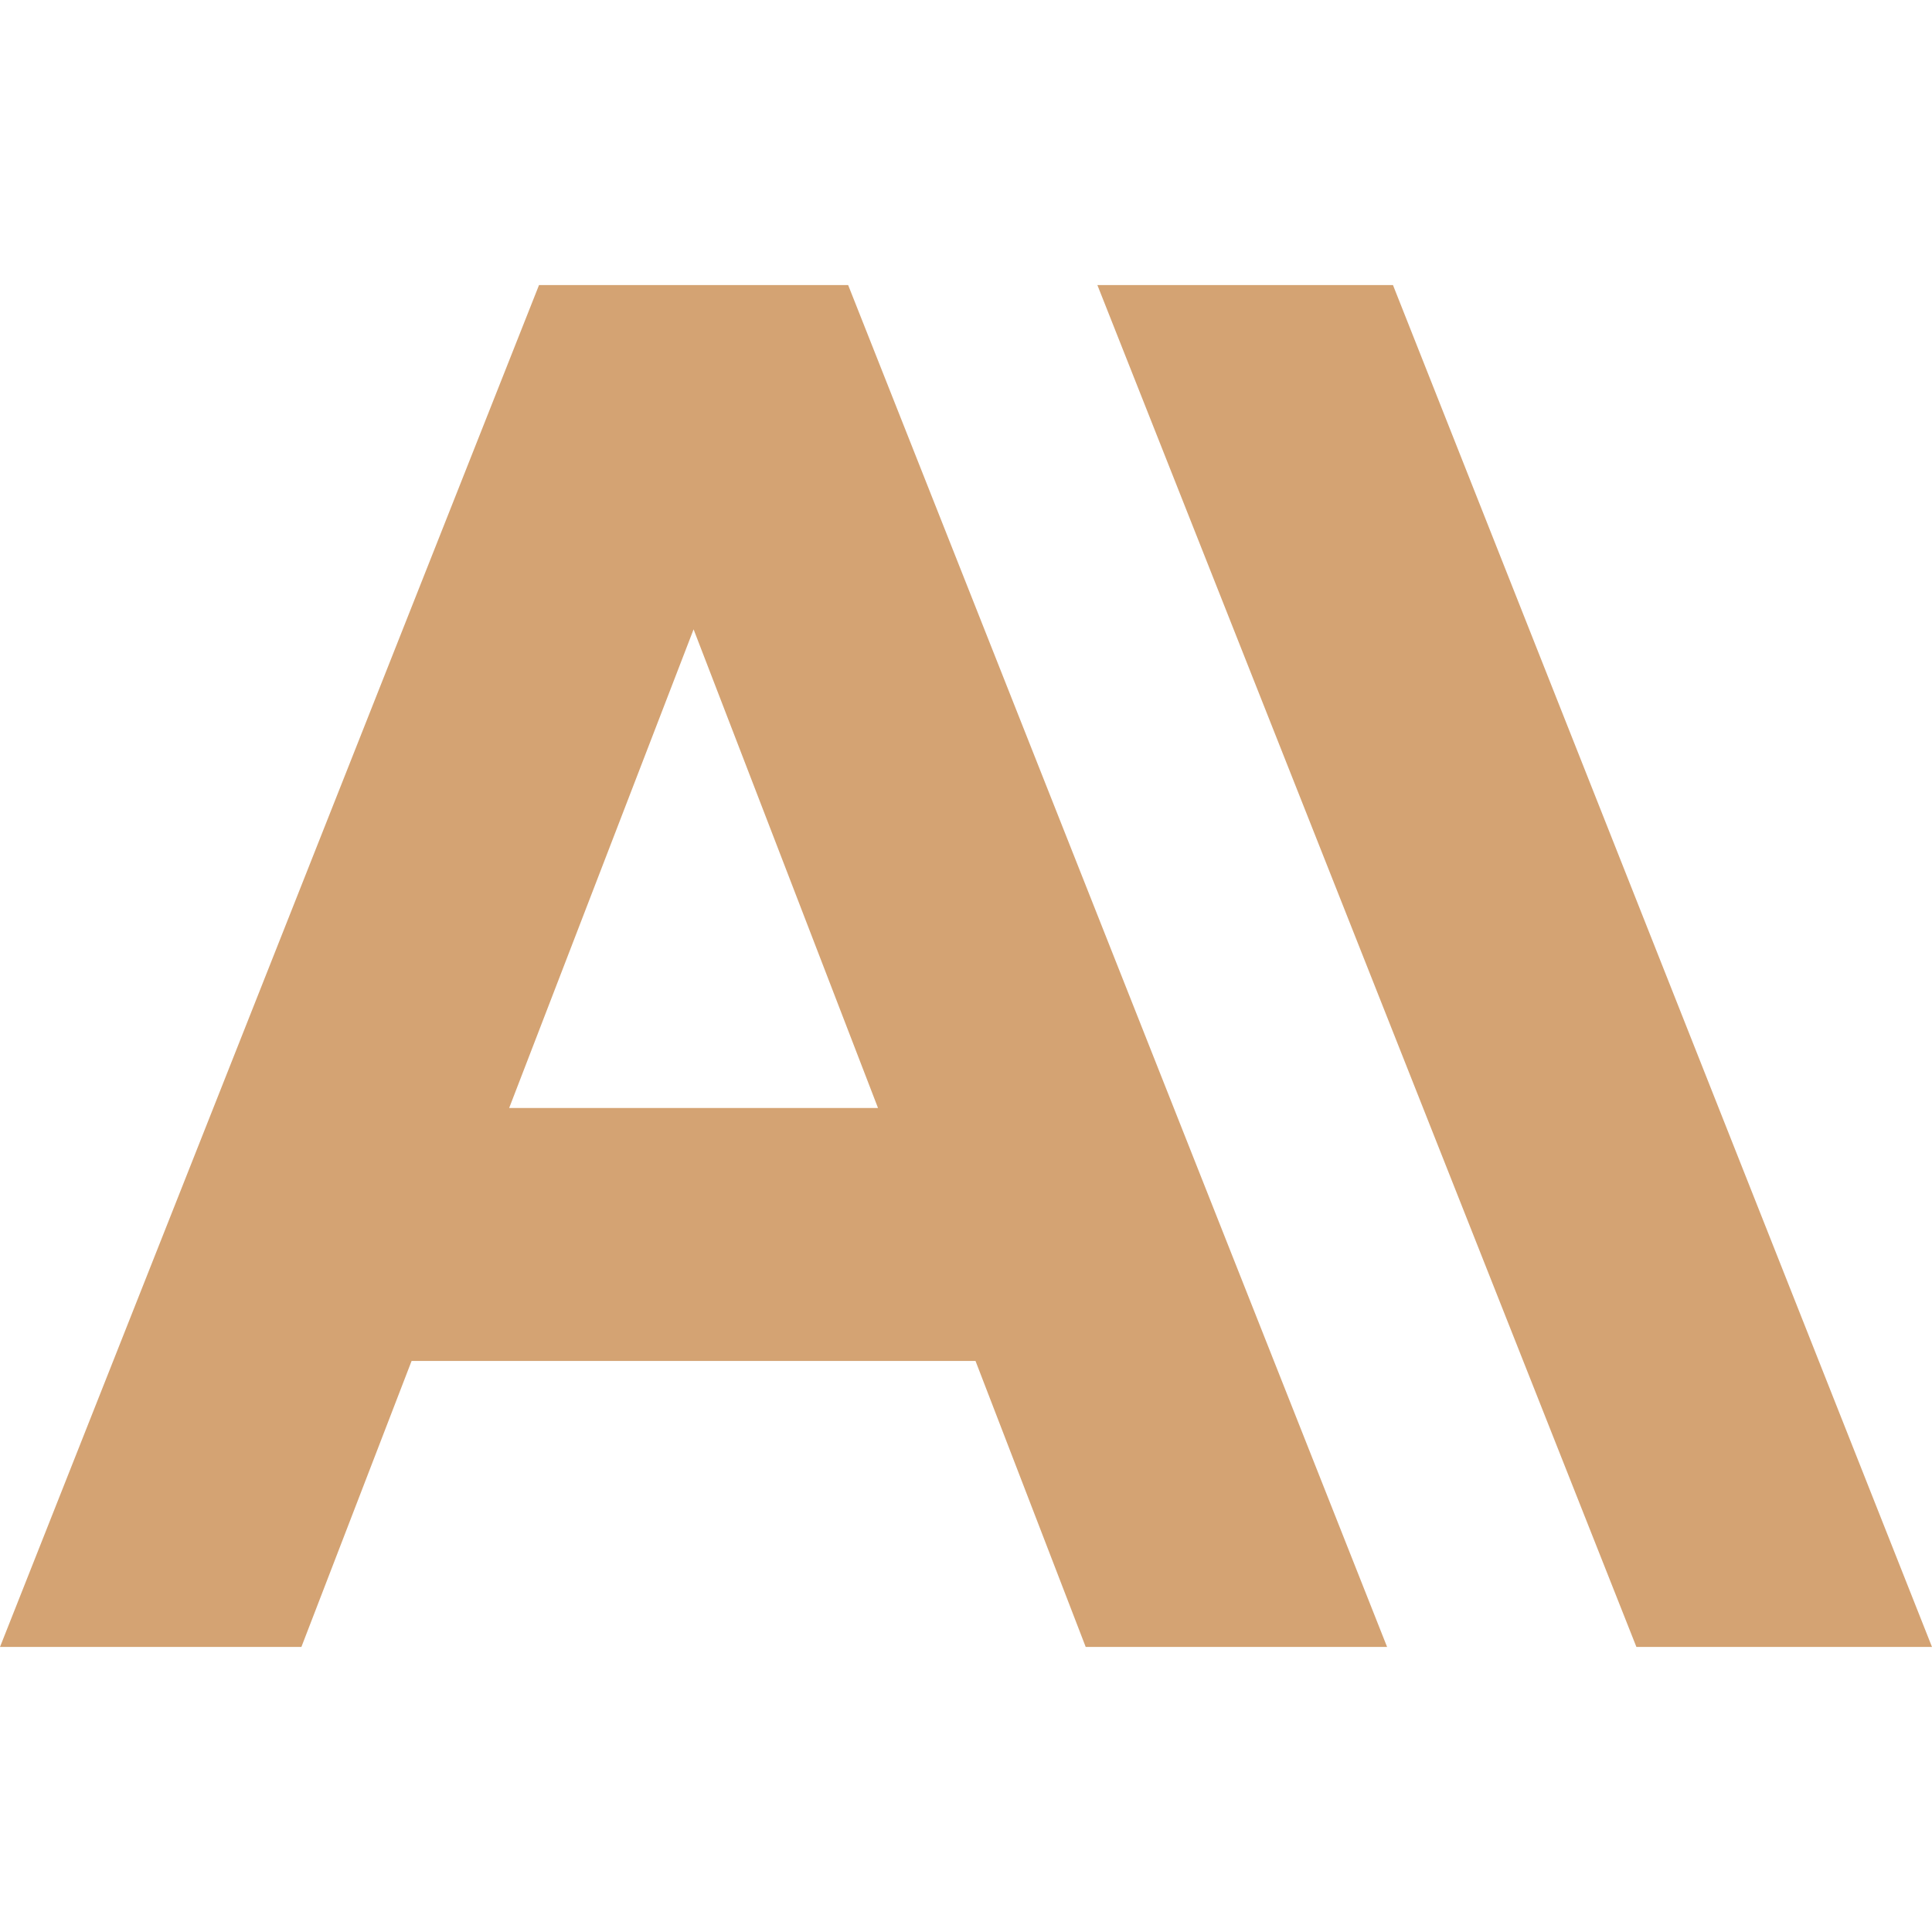
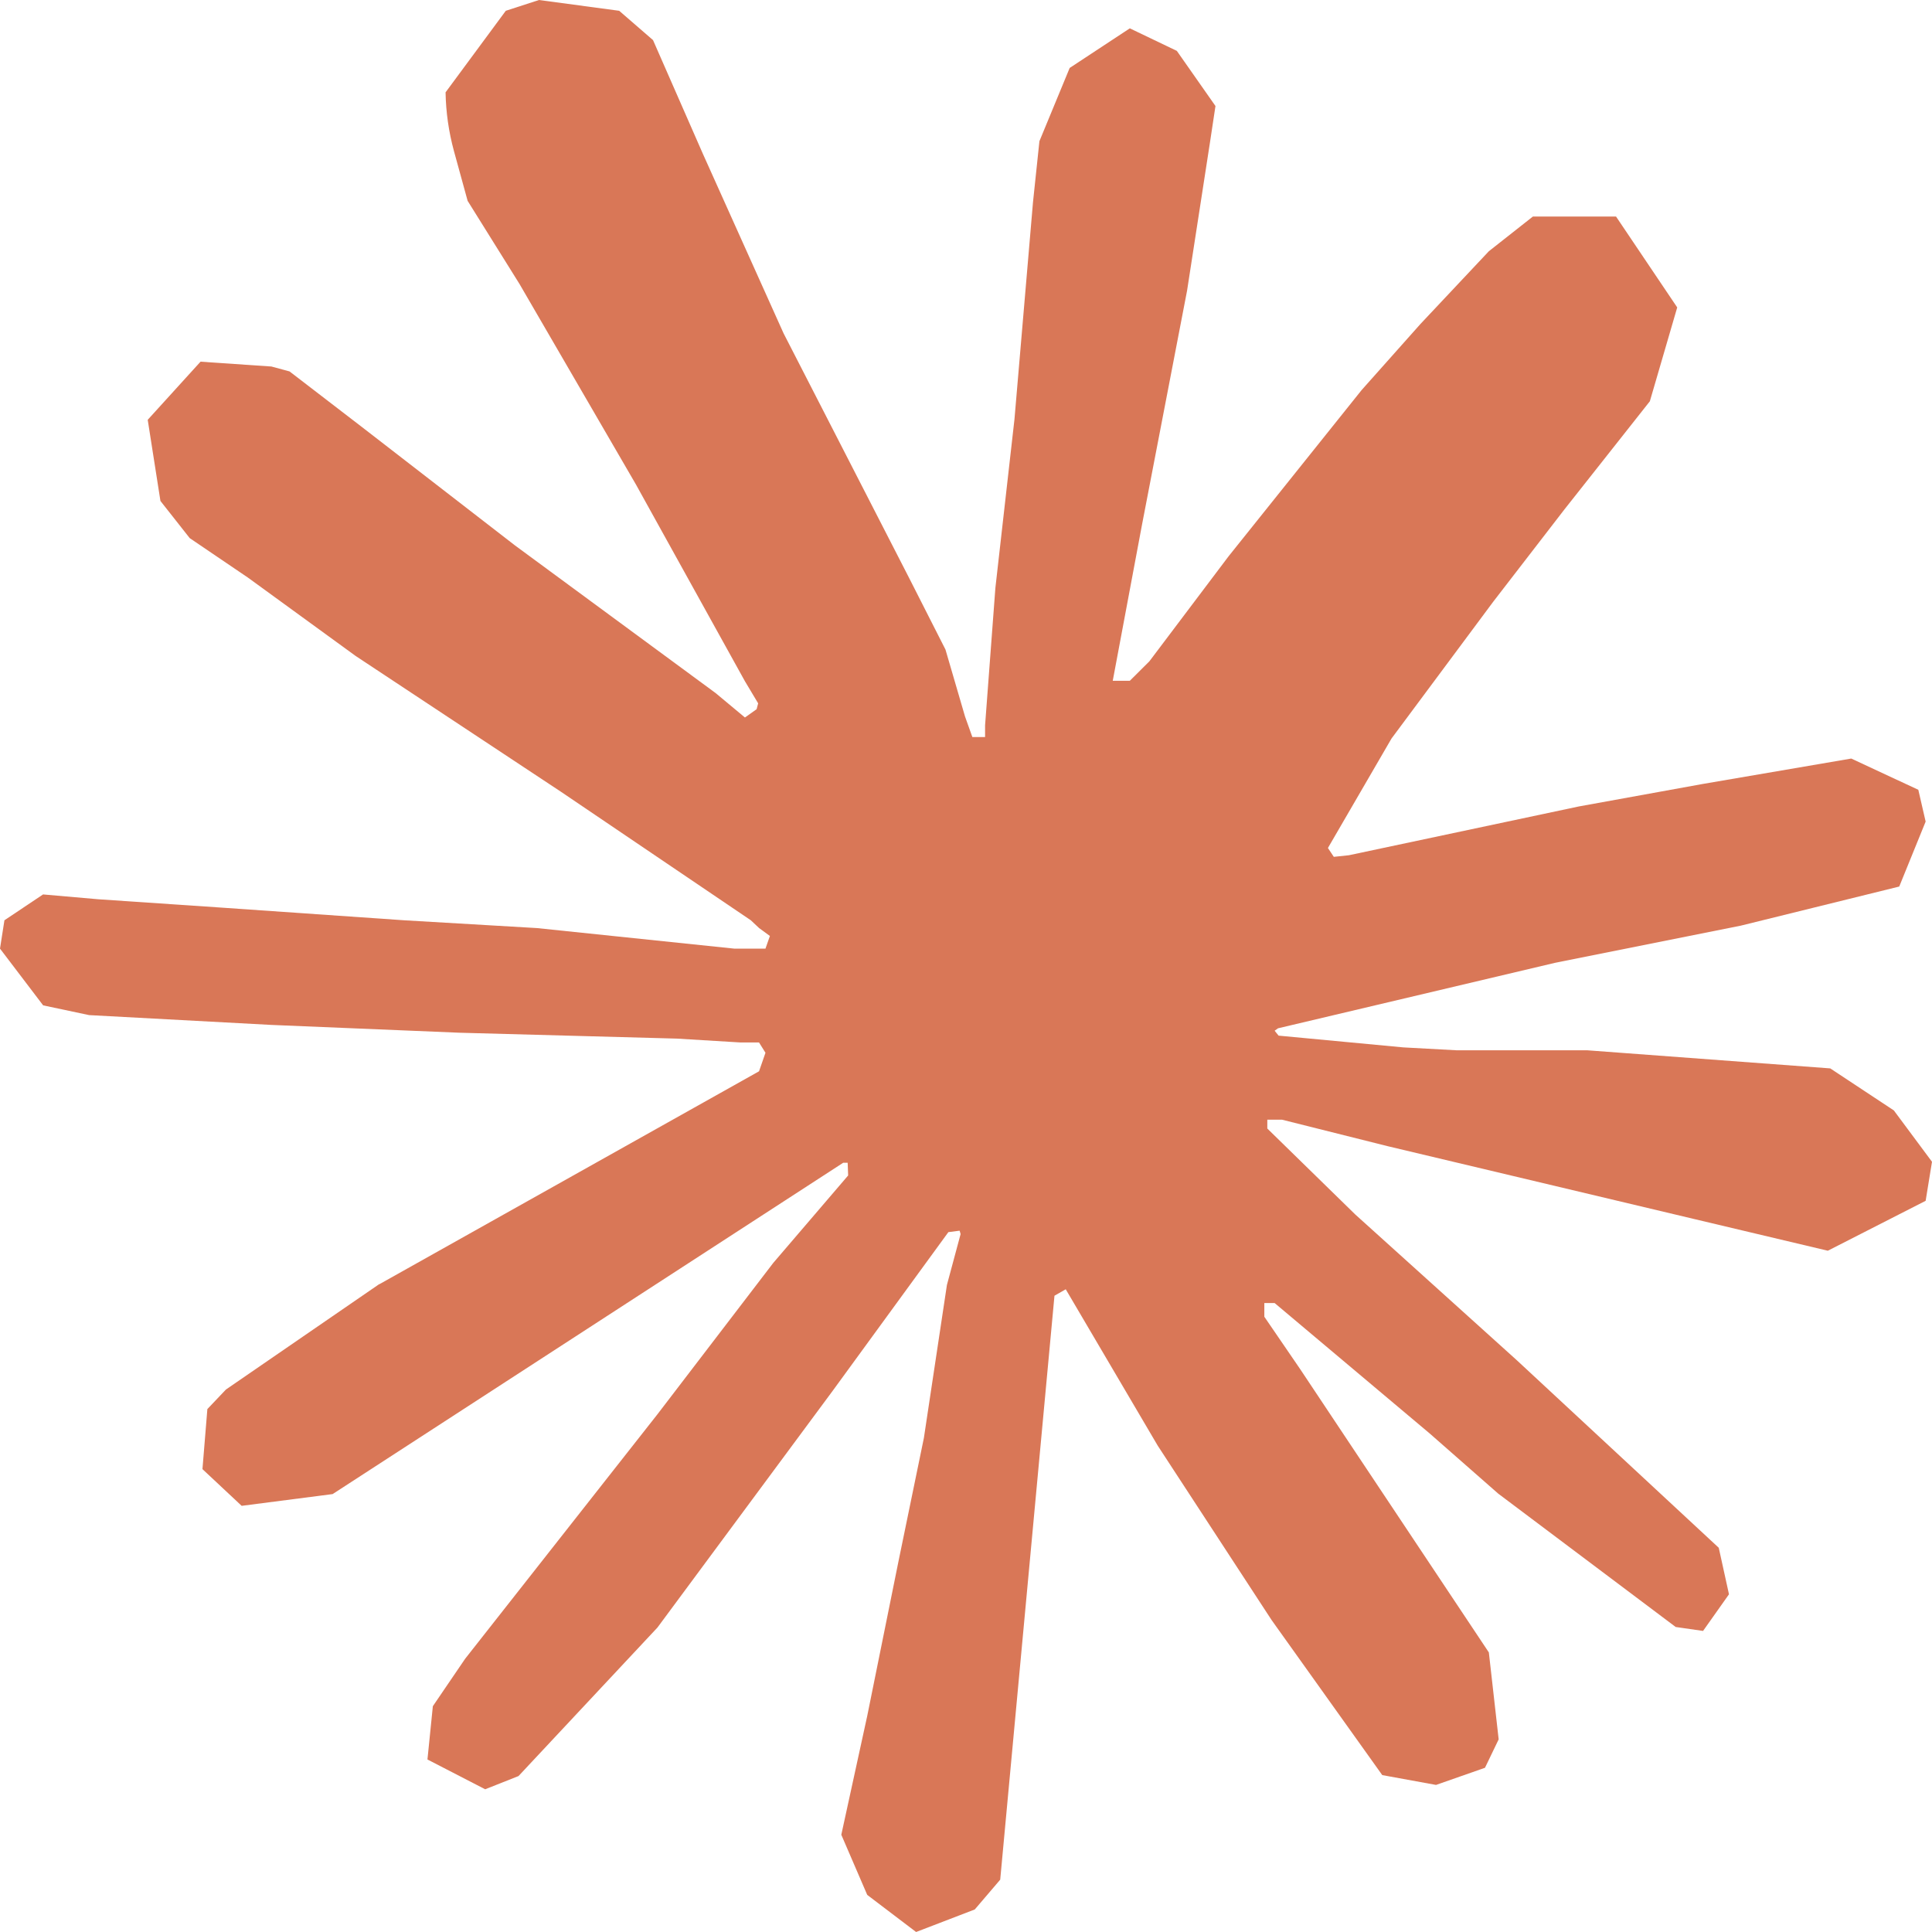
- <svg xmlns="http://www.w3.org/2000/svg" role="img" viewBox="0 0 24 24">
-   <path fill="#D4A373" d="M17.304 3.541h-3.672l6.696 16.918H24Zm-10.608 0L0 20.459h3.744l1.369-3.553h7.005l1.369 3.553h3.744L10.536 3.541Zm-.371 10.223 2.291-5.946 2.291 5.946Z" />
+ <svg xmlns="http://www.w3.org/2000/svg" height="1em" style="flex:none;line-height:1" viewBox="0 0 24 24" width="1em">
+   <path d="M4.709 15.955l4.72-2.647.08-.23-.08-.128H9.2l-.79-.048-2.698-.073-2.339-.097-2.266-.122-.571-.121L0 11.784l.055-.352.48-.321.686.06 1.52.103 2.278.158 1.652.097 2.449.255h.389l.055-.157-.134-.098-.103-.097-2.358-1.596-2.552-1.688-1.336-.972-.724-.491-.364-.462-.158-1.008.656-.722.881.06.225.061.893.686 1.908 1.476 2.491 1.833.365.304.145-.103.019-.073-.164-.274-1.355-2.446-1.446-2.49-.644-1.032-.17-.619a2.97 2.97 0 01-.104-.729L6.283.134 6.696 0l.996.134.42.364.62 1.414 1.002 2.229 1.555 3.03.456.898.243.832.091.255h.158V9.01l.128-1.706.237-2.095.23-2.695.08-.76.376-.91.747-.492.584.28.48.685-.067.444-.286 1.851-.559 2.903-.364 1.942h.212l.243-.242.985-1.306 1.652-2.064.73-.82.85-.904.547-.431h1.033l.76 1.129-.34 1.166-1.064 1.347-.881 1.142-1.264 1.7-.79 1.36.073.11.188-.02 2.856-.606 1.543-.28 1.841-.315.833.388.091.395-.328.807-1.969.486-2.309.462-3.439.813-.042.03.049.061 1.549.146.662.036h1.622l3.02.225.79.522.474.638-.079.485-1.215.62-1.64-.389-3.829-.91-1.312-.329h-.182v.11l1.093 1.068 2.006 1.81 2.509 2.33.127.578-.322.455-.34-.049-2.205-1.657-.851-.747-1.926-1.62h-.128v.17l.444.649 2.345 3.521.122 1.08-.17.353-.608.213-.668-.122-1.374-1.925-1.415-2.167-1.143-1.943-.14.08-.674 7.254-.316.37-.729.28-.607-.461-.322-.747.322-1.476.389-1.924.315-1.53.286-1.9.17-.632-.012-.042-.14.018-1.434 1.967-2.18 2.945-1.726 1.845-.414.164-.717-.37.067-.662.401-.589 2.388-3.036 1.44-1.882.93-1.086-.006-.158h-.055L4.132 18.56l-1.13.146-.487-.456.061-.746.231-.243 1.908-1.312-.006.006z" fill="#D97757" fill-rule="nonzero" />
</svg>
